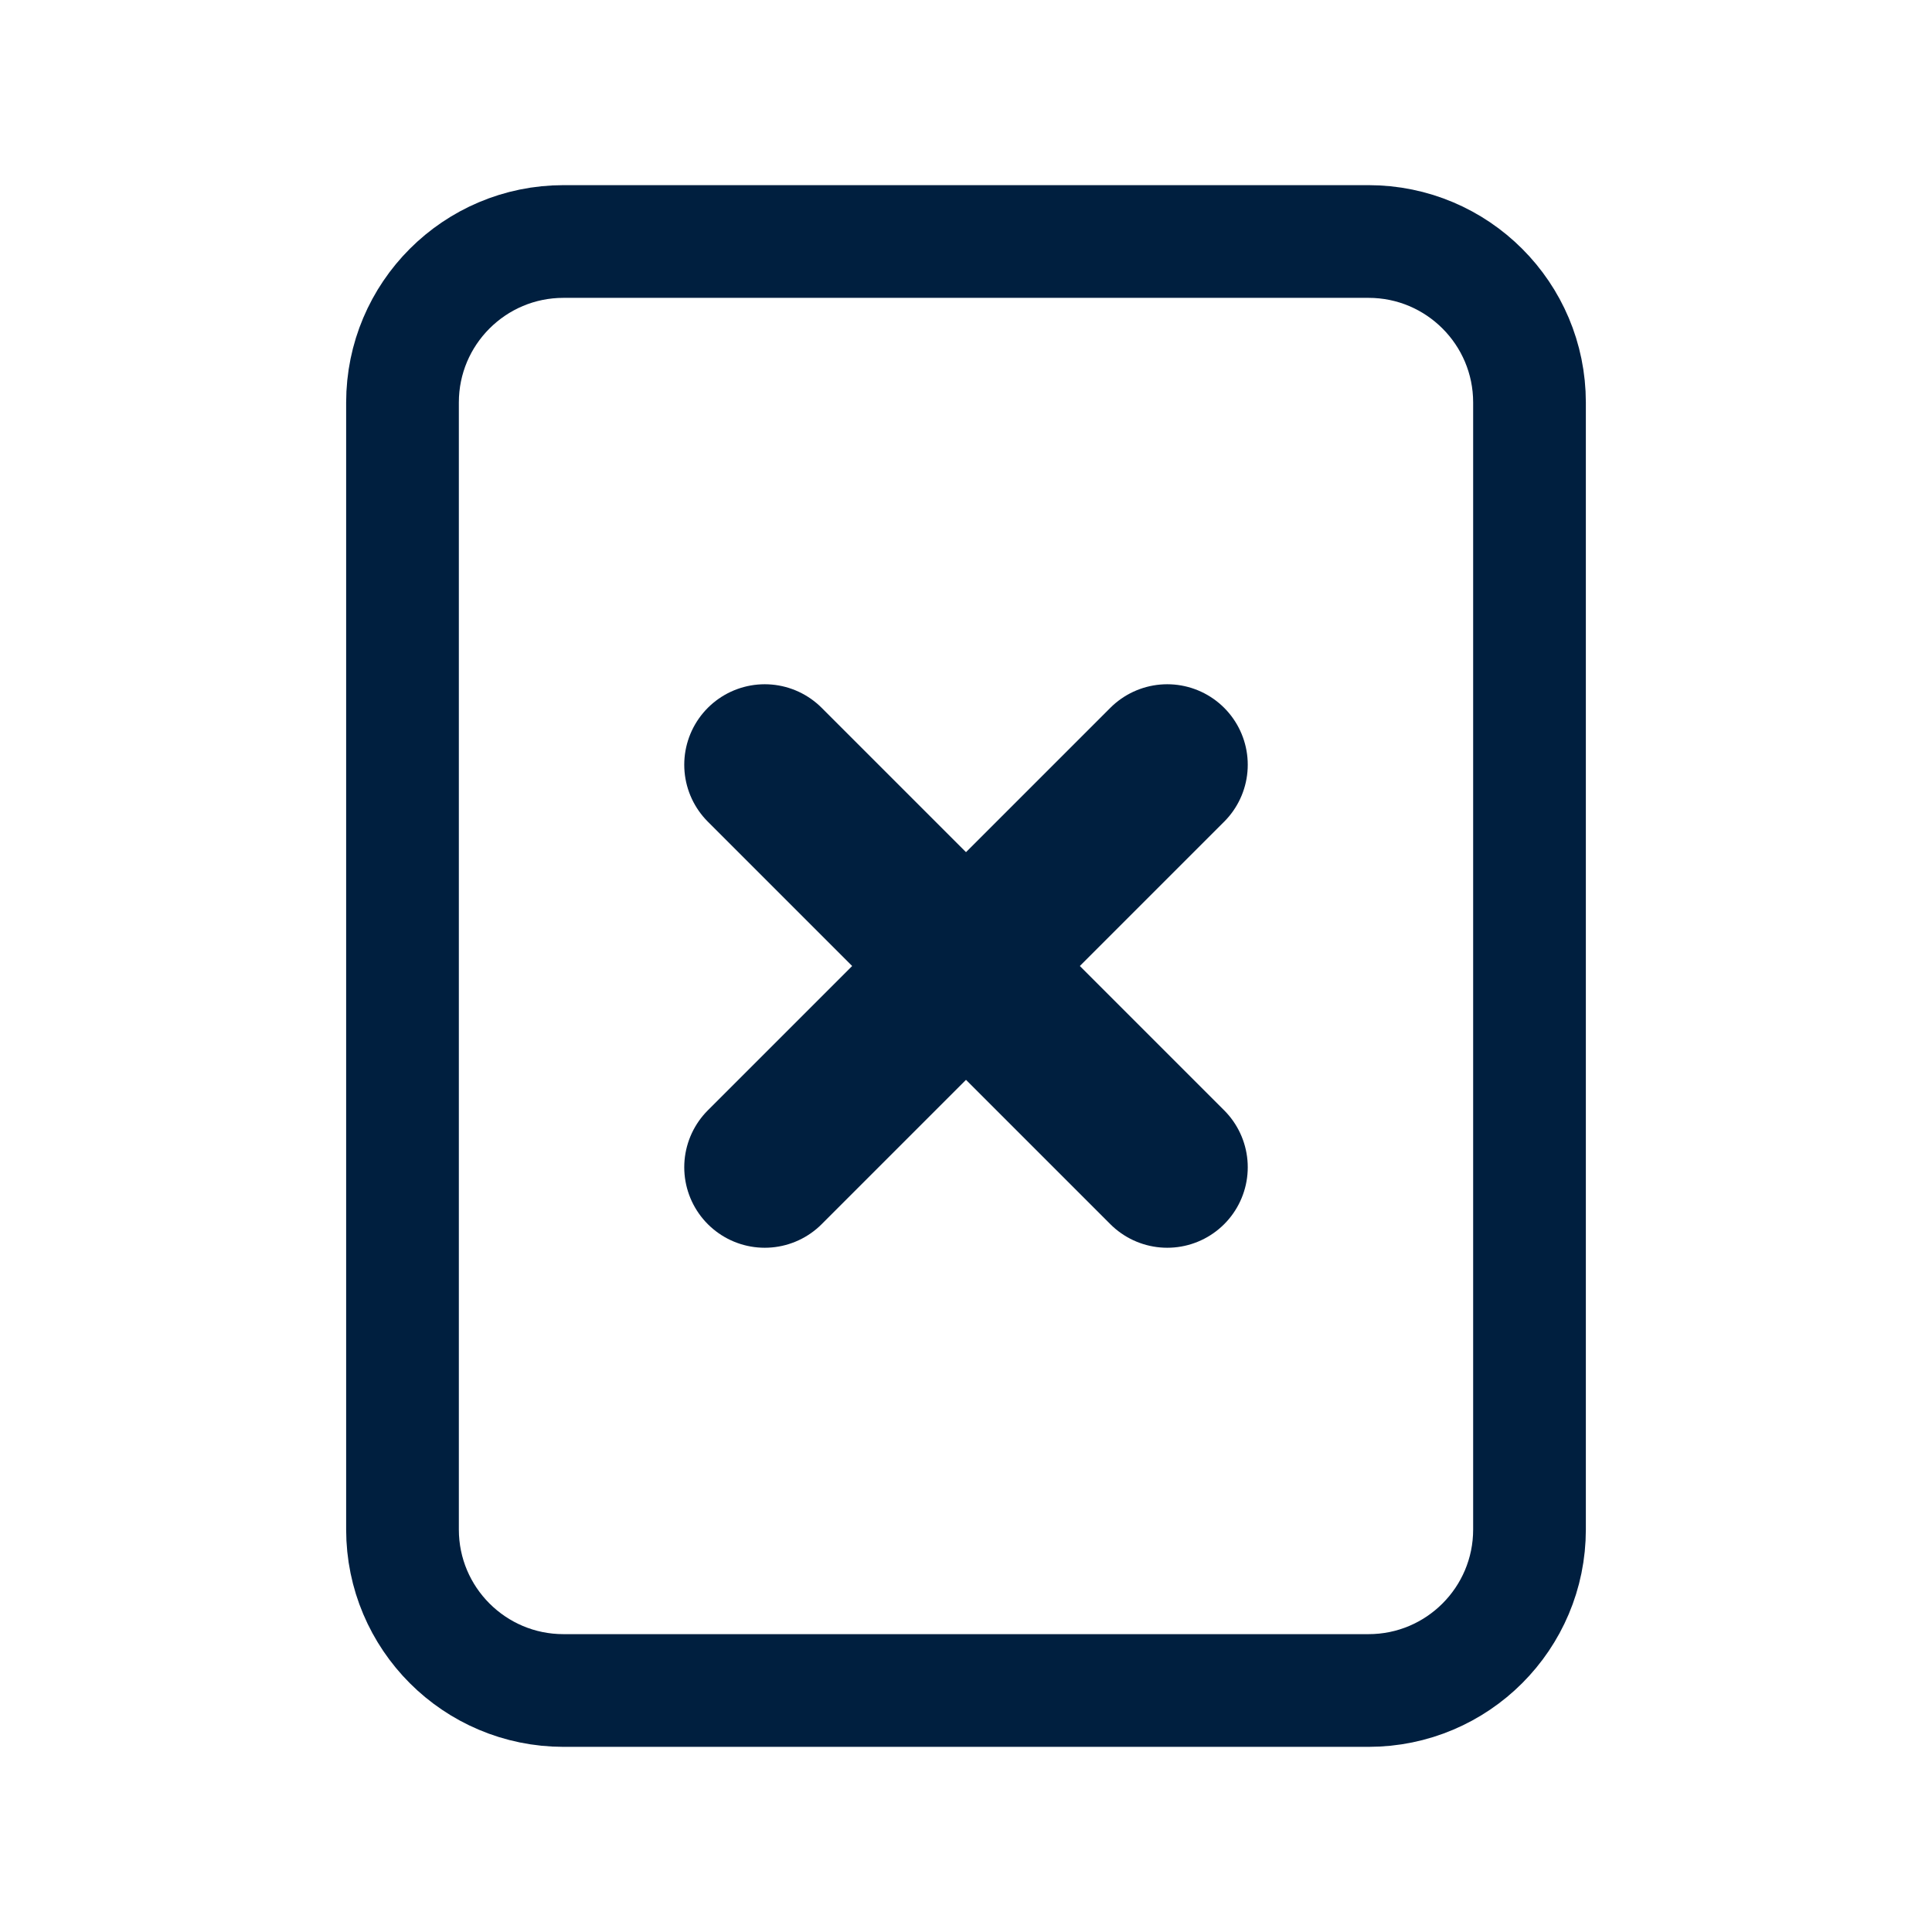
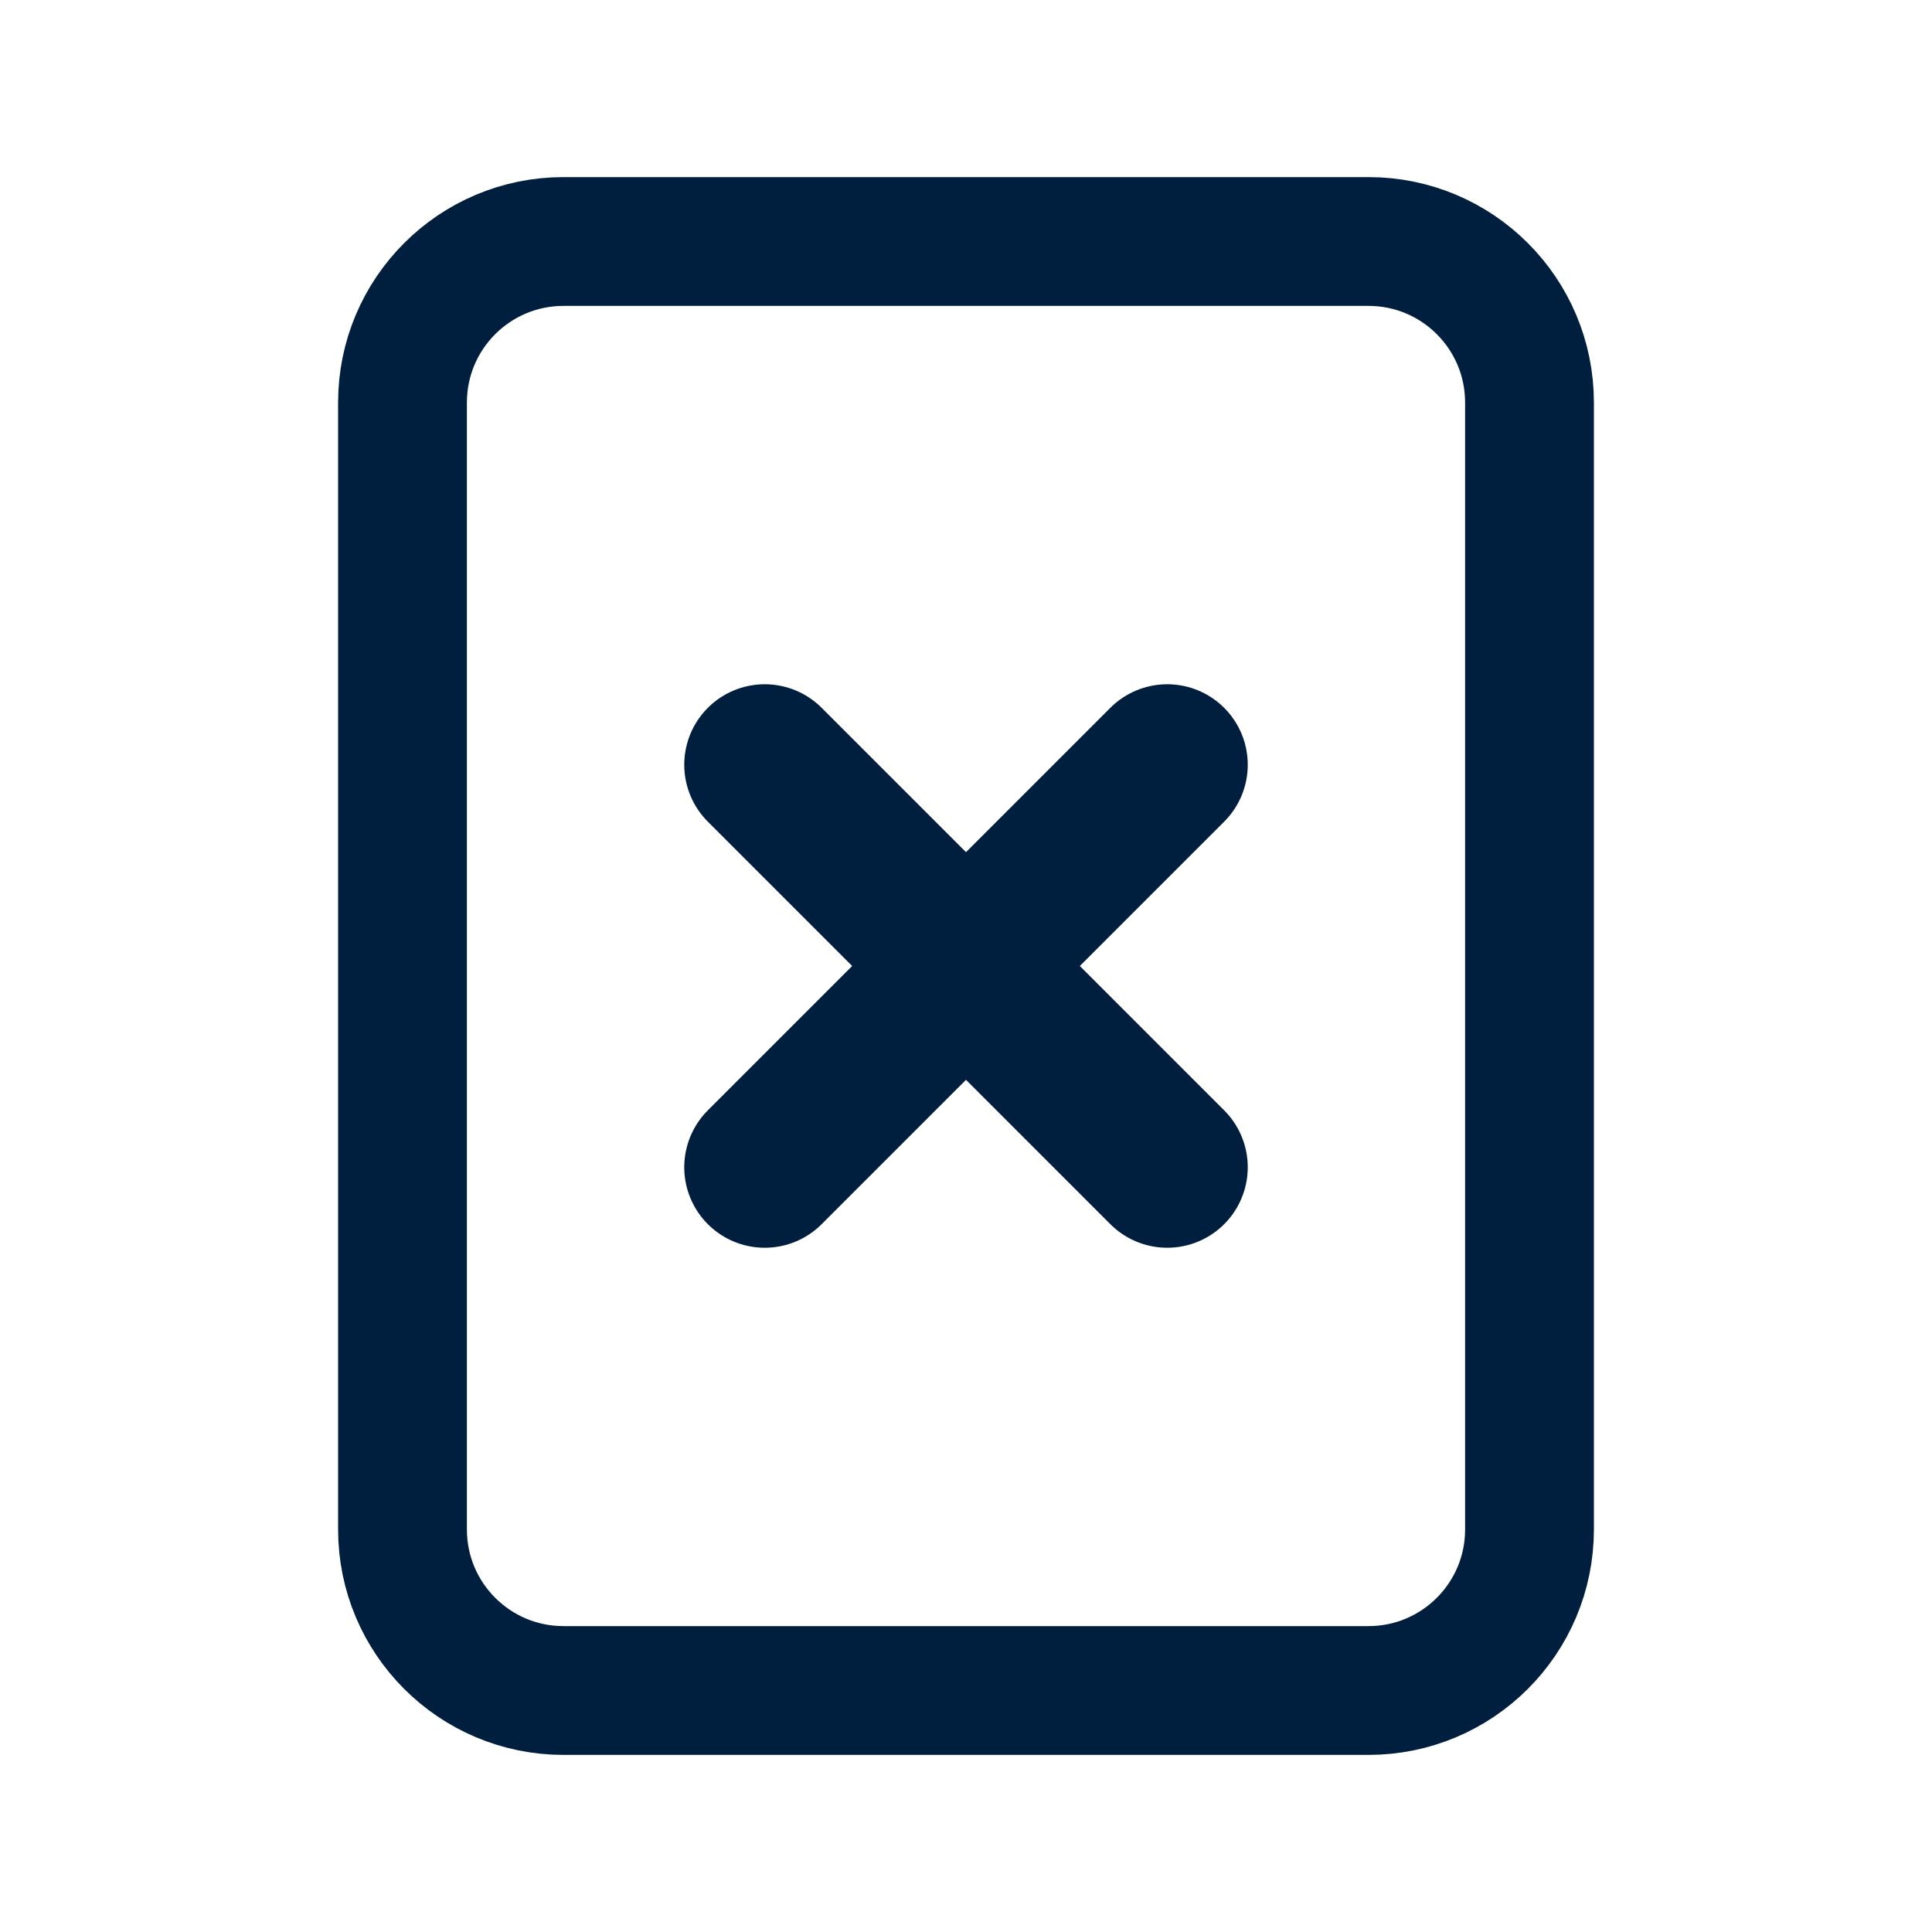
<svg xmlns="http://www.w3.org/2000/svg" class="icon icon-tabler icon-tabler-notes" width="24" height="24" viewBox="0 0 24 24" stroke-width="2" stroke="#001f3f" fill="none" stroke-linecap="round" stroke-linejoin="round">
  <path stroke="none" d="M0 0h24v24H0z" />
-   <rect x="5" y="3" width="14" height="18" rx="2" stroke-width="1.4" />
+   <rect x="5" y="3" width="14" height="18" rx="2" stroke-width="1.6" />
  <line x1="9.5" y1="9.5" x2="14.5" y2="14.5" />
  <line x1="9.5" y1="14.5" x2="14.5" y2="9.5" />
</svg>
